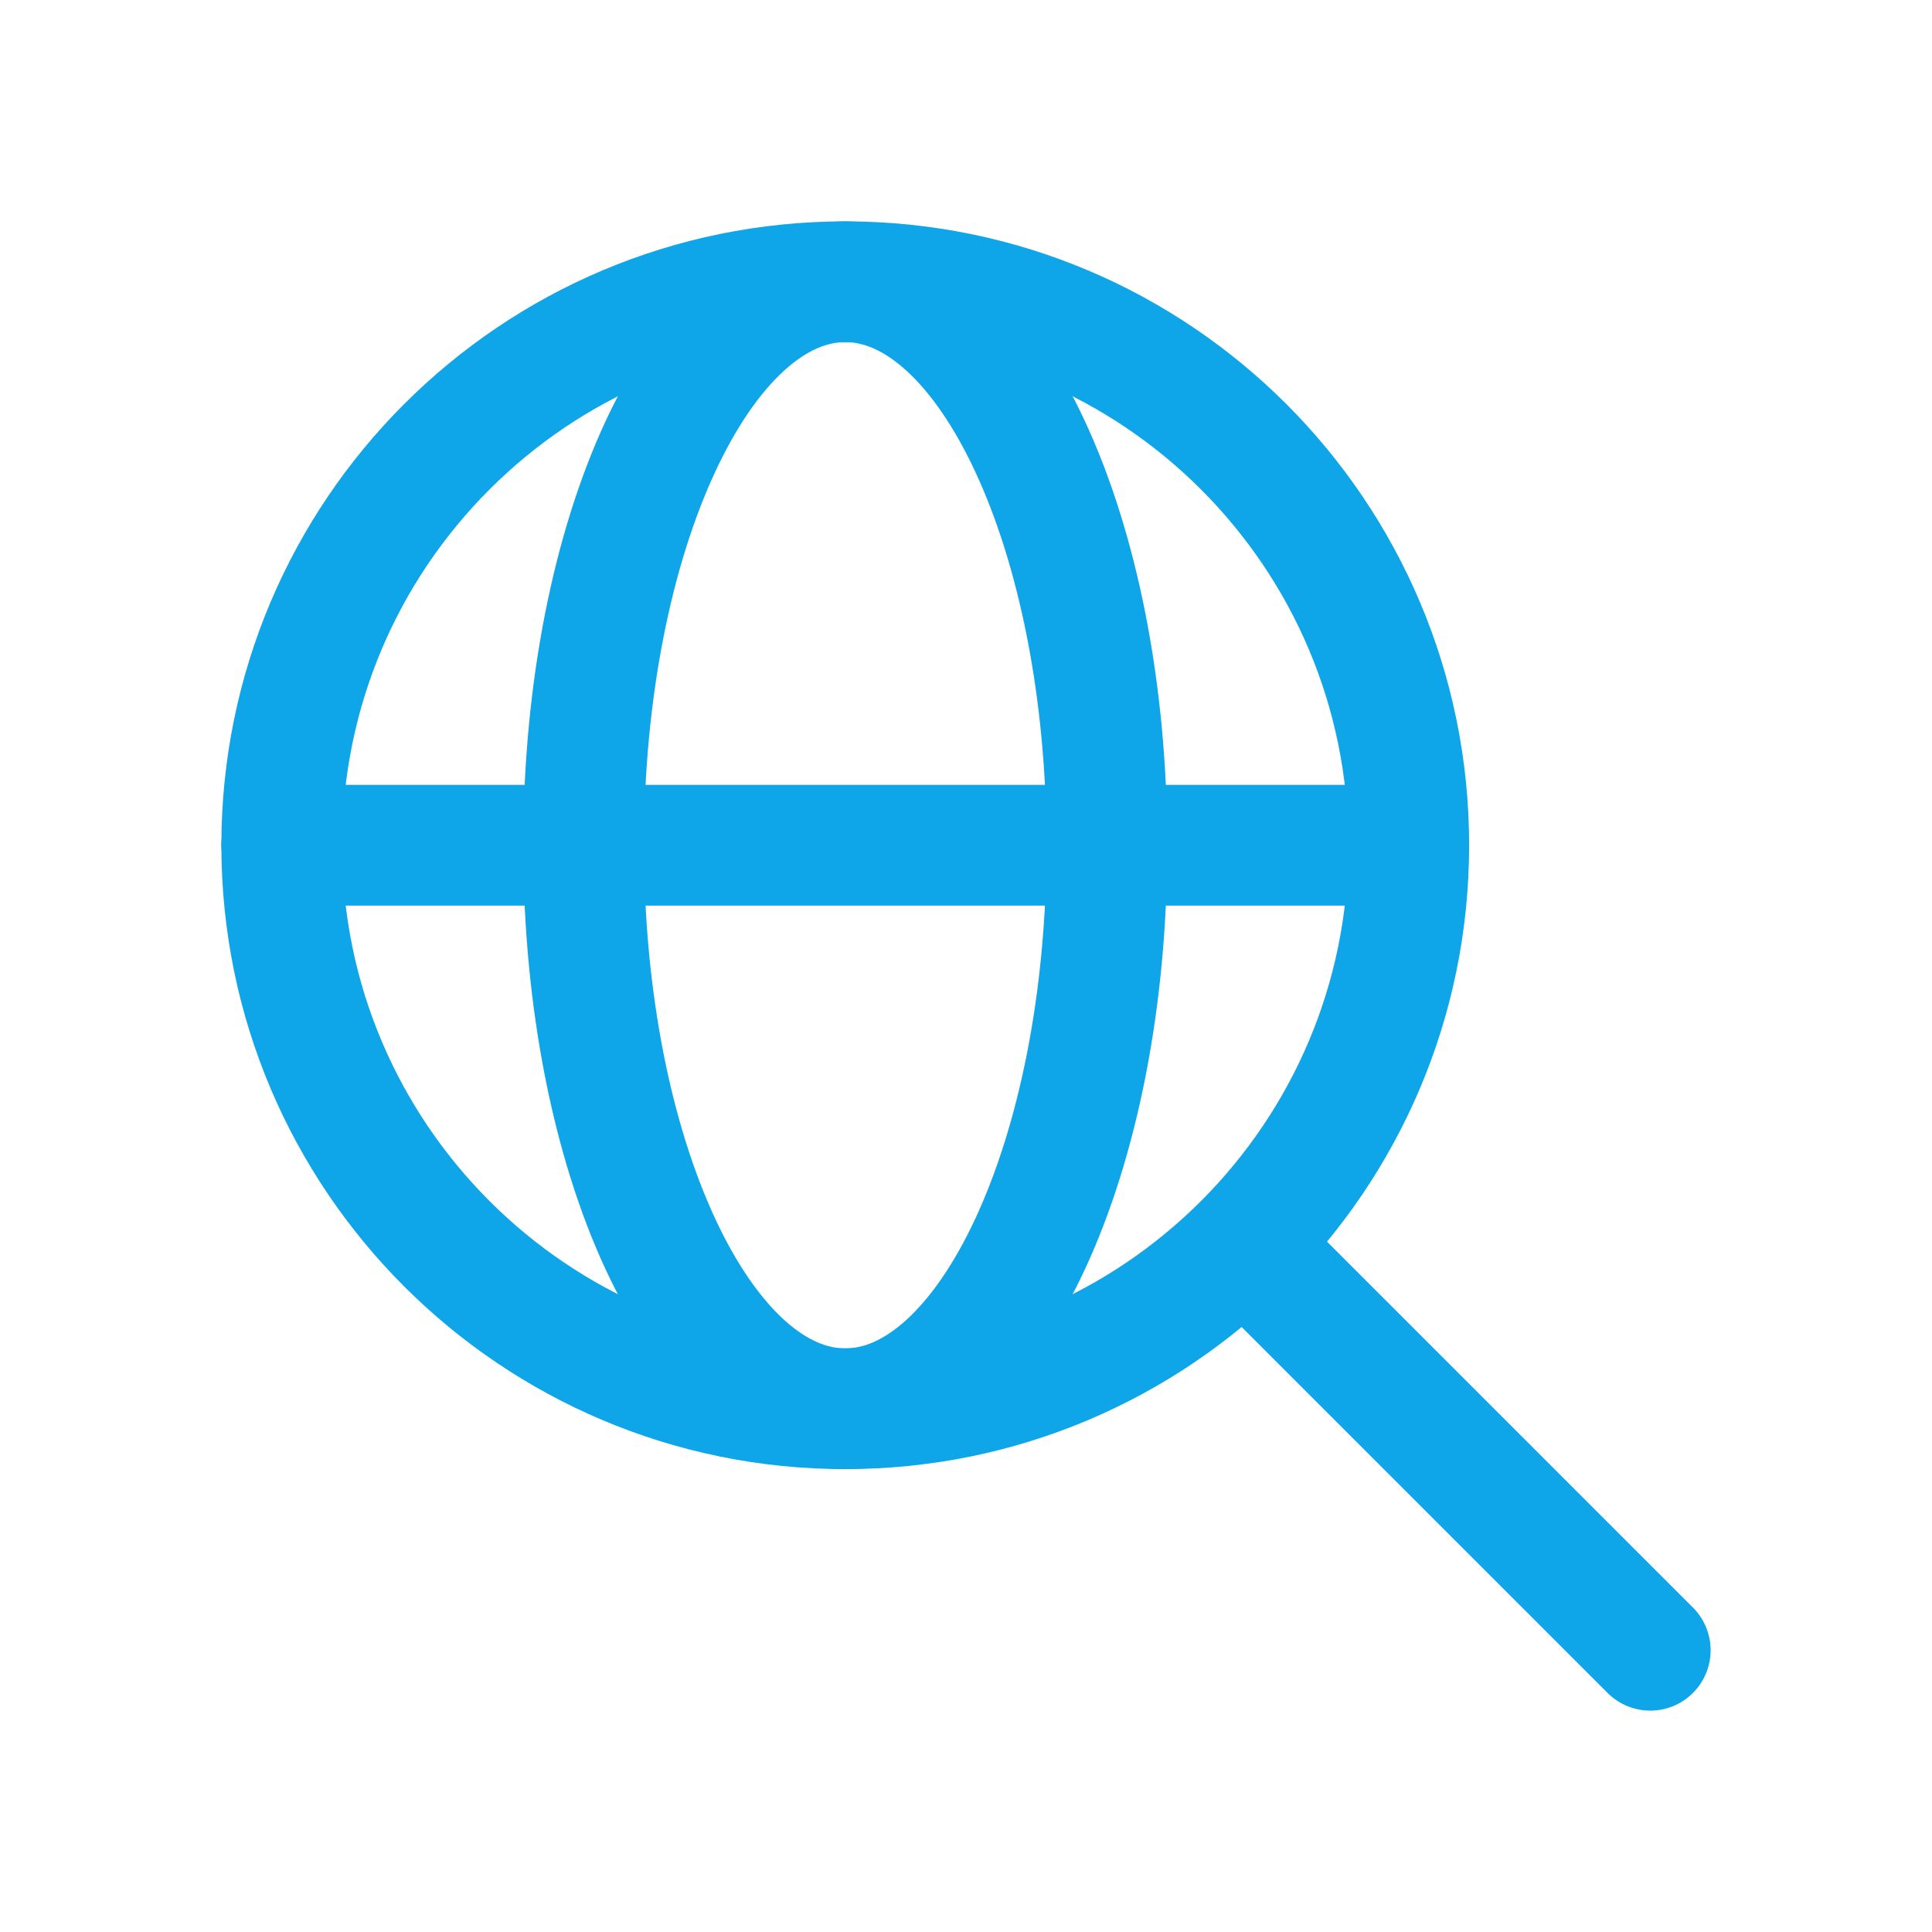
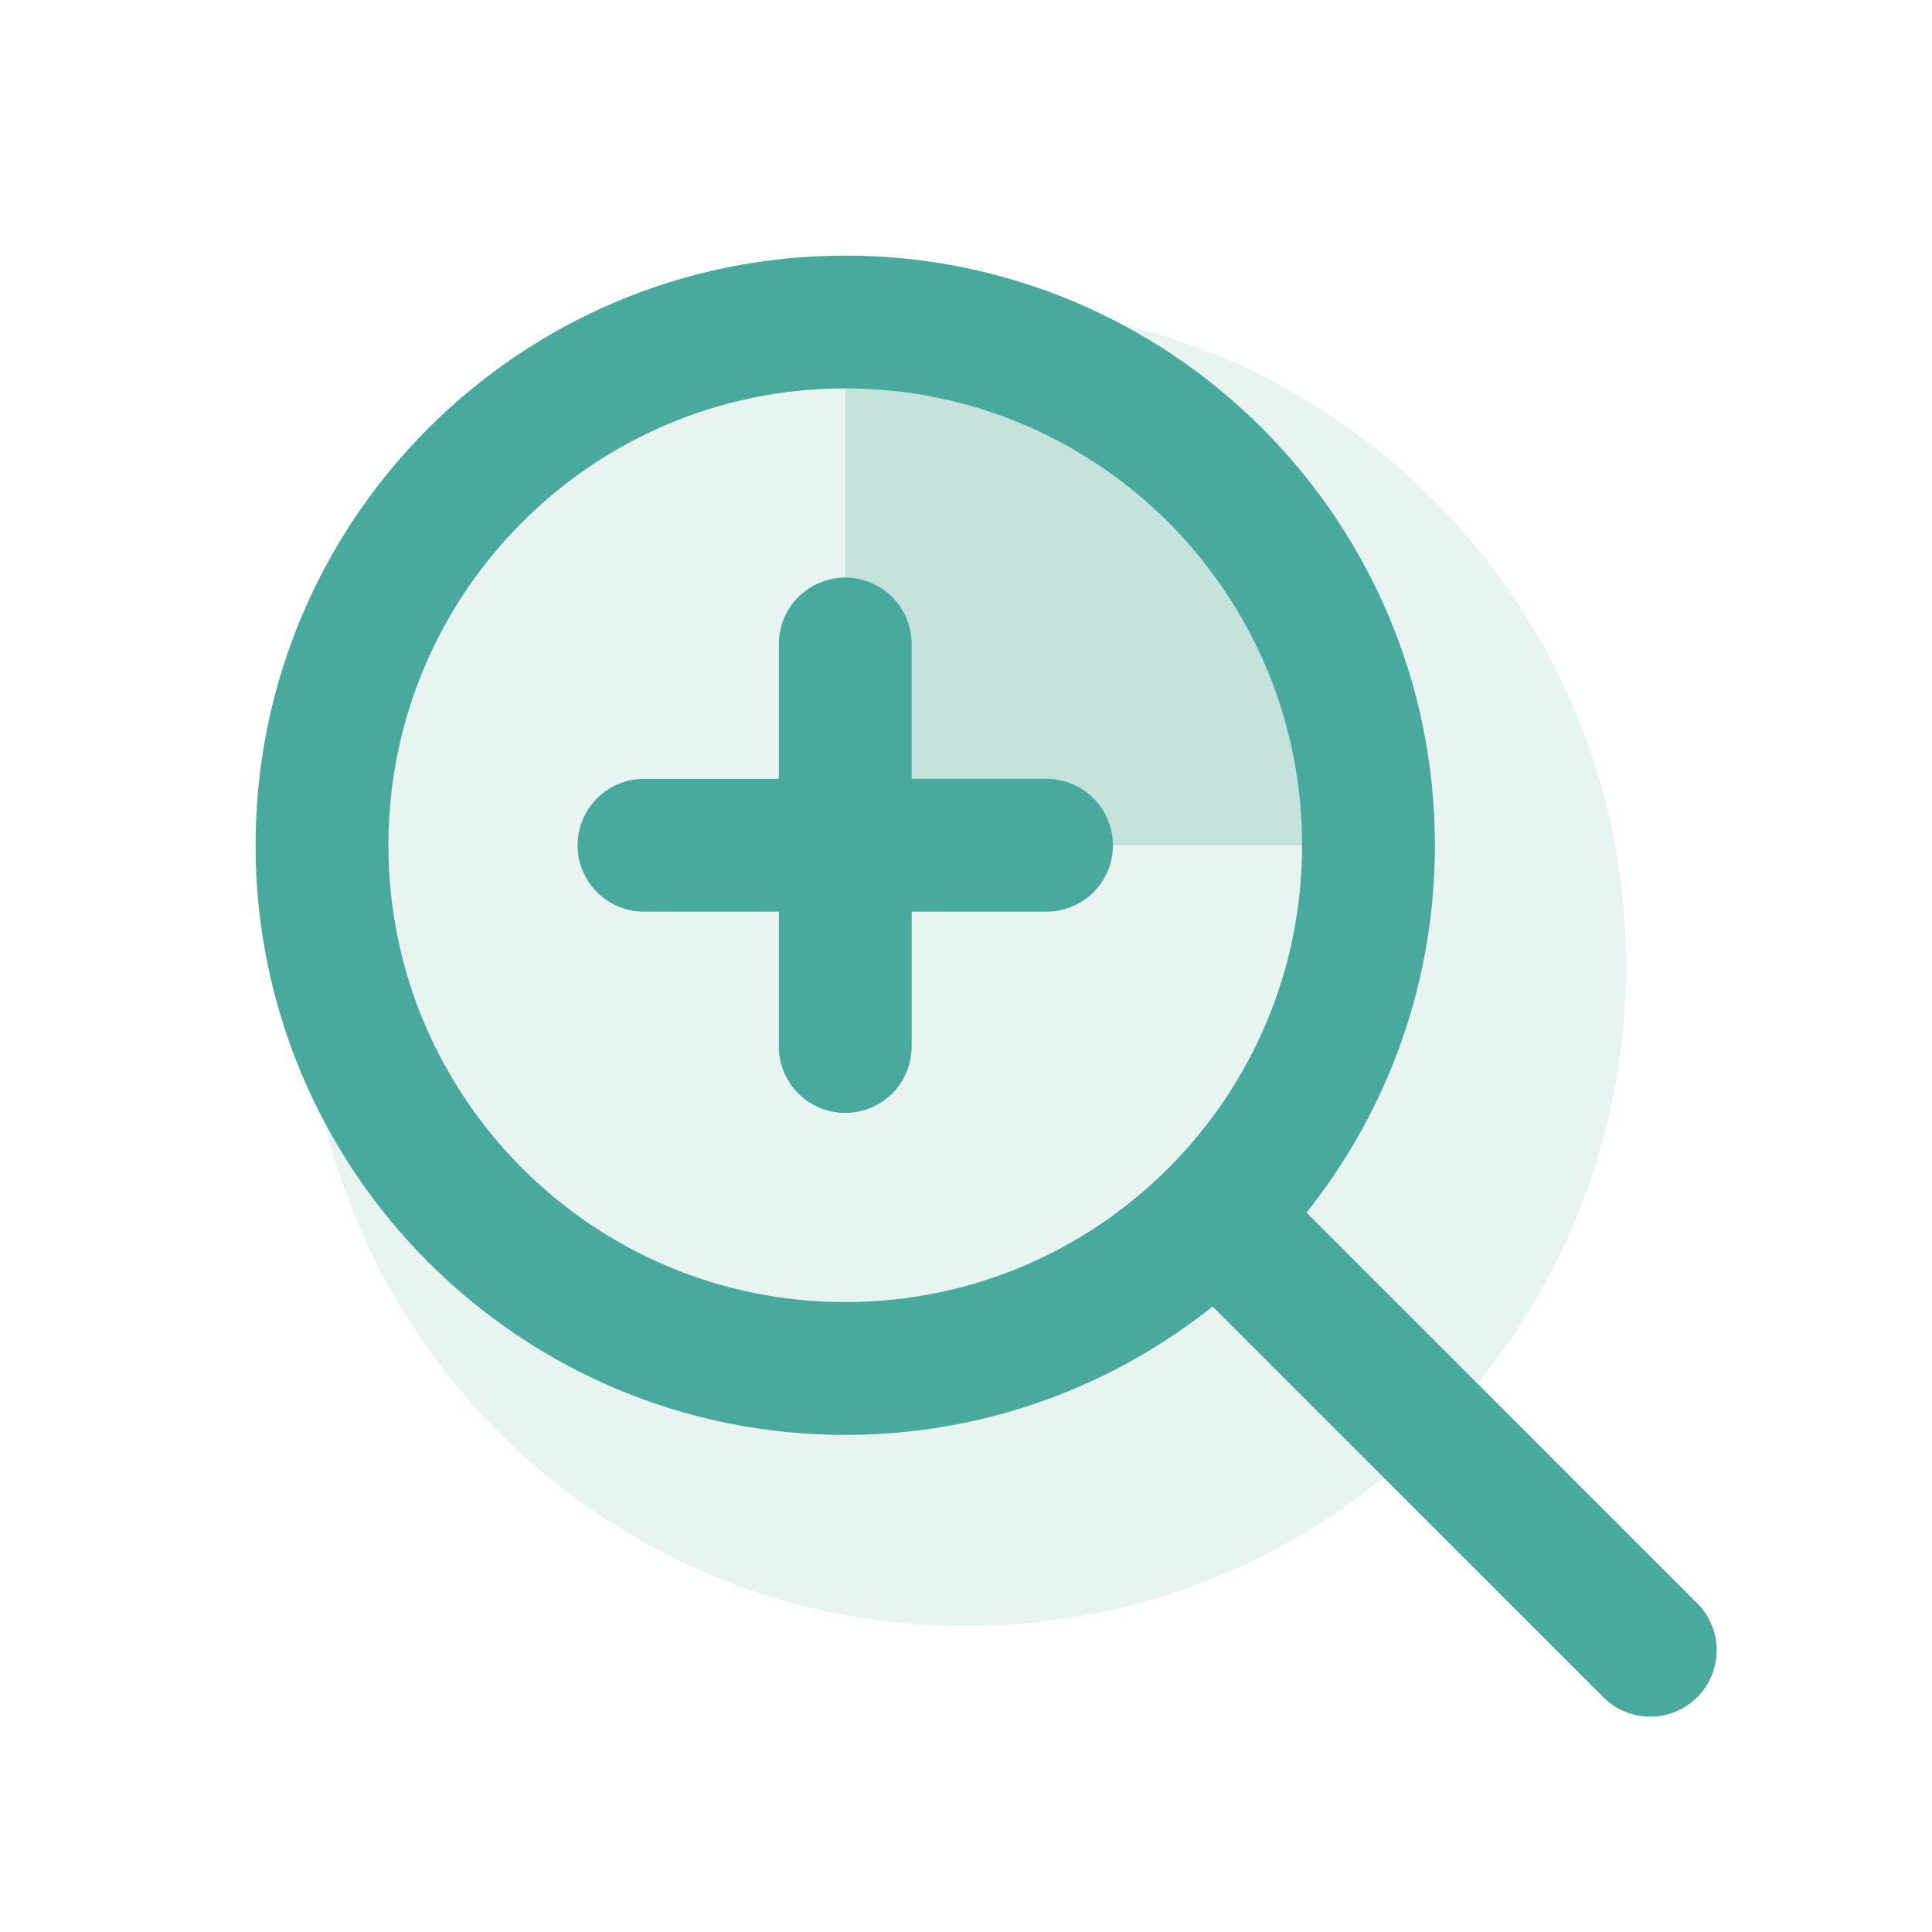
- <svg xmlns="http://www.w3.org/2000/svg" viewBox="0 0 48 48" width="48" height="48" fill="none" stroke="#0EA5E9" stroke-width="3" stroke-linecap="round" stroke-linejoin="round">
-   <circle cx="21" cy="21" r="14" />
-   <path d="M7 21h28" />
-   <ellipse cx="21" cy="21" rx="6.5" ry="14" />
-   <path d="M31 31l10 10" />
+ <svg xmlns="http://www.w3.org/2000/svg" width="48" height="48" viewBox="0 0 24 24" color="#48a99c" fill="none" stroke="currentColor" stroke-width="1.65" stroke-linecap="round" stroke-linejoin="round">
+   <path d="M12 3.8a8.2 8.2 0 1 0 0 16.4 8.2 8.2 0 0 0 0-16.4Z" fill="#48a99c" opacity=".13" stroke="none" />
+   <path d="M10.5 4a6.5 6.5 0 0 1 6.5 6.5H10.5z" fill="#48a99c" opacity=".22" stroke="none" />
+   <circle cx="10.5" cy="10.5" r="6.5" />
+   <path d="m15.5 15.5 5 5M8 10.5h5M10.5 8v5" />
</svg>
